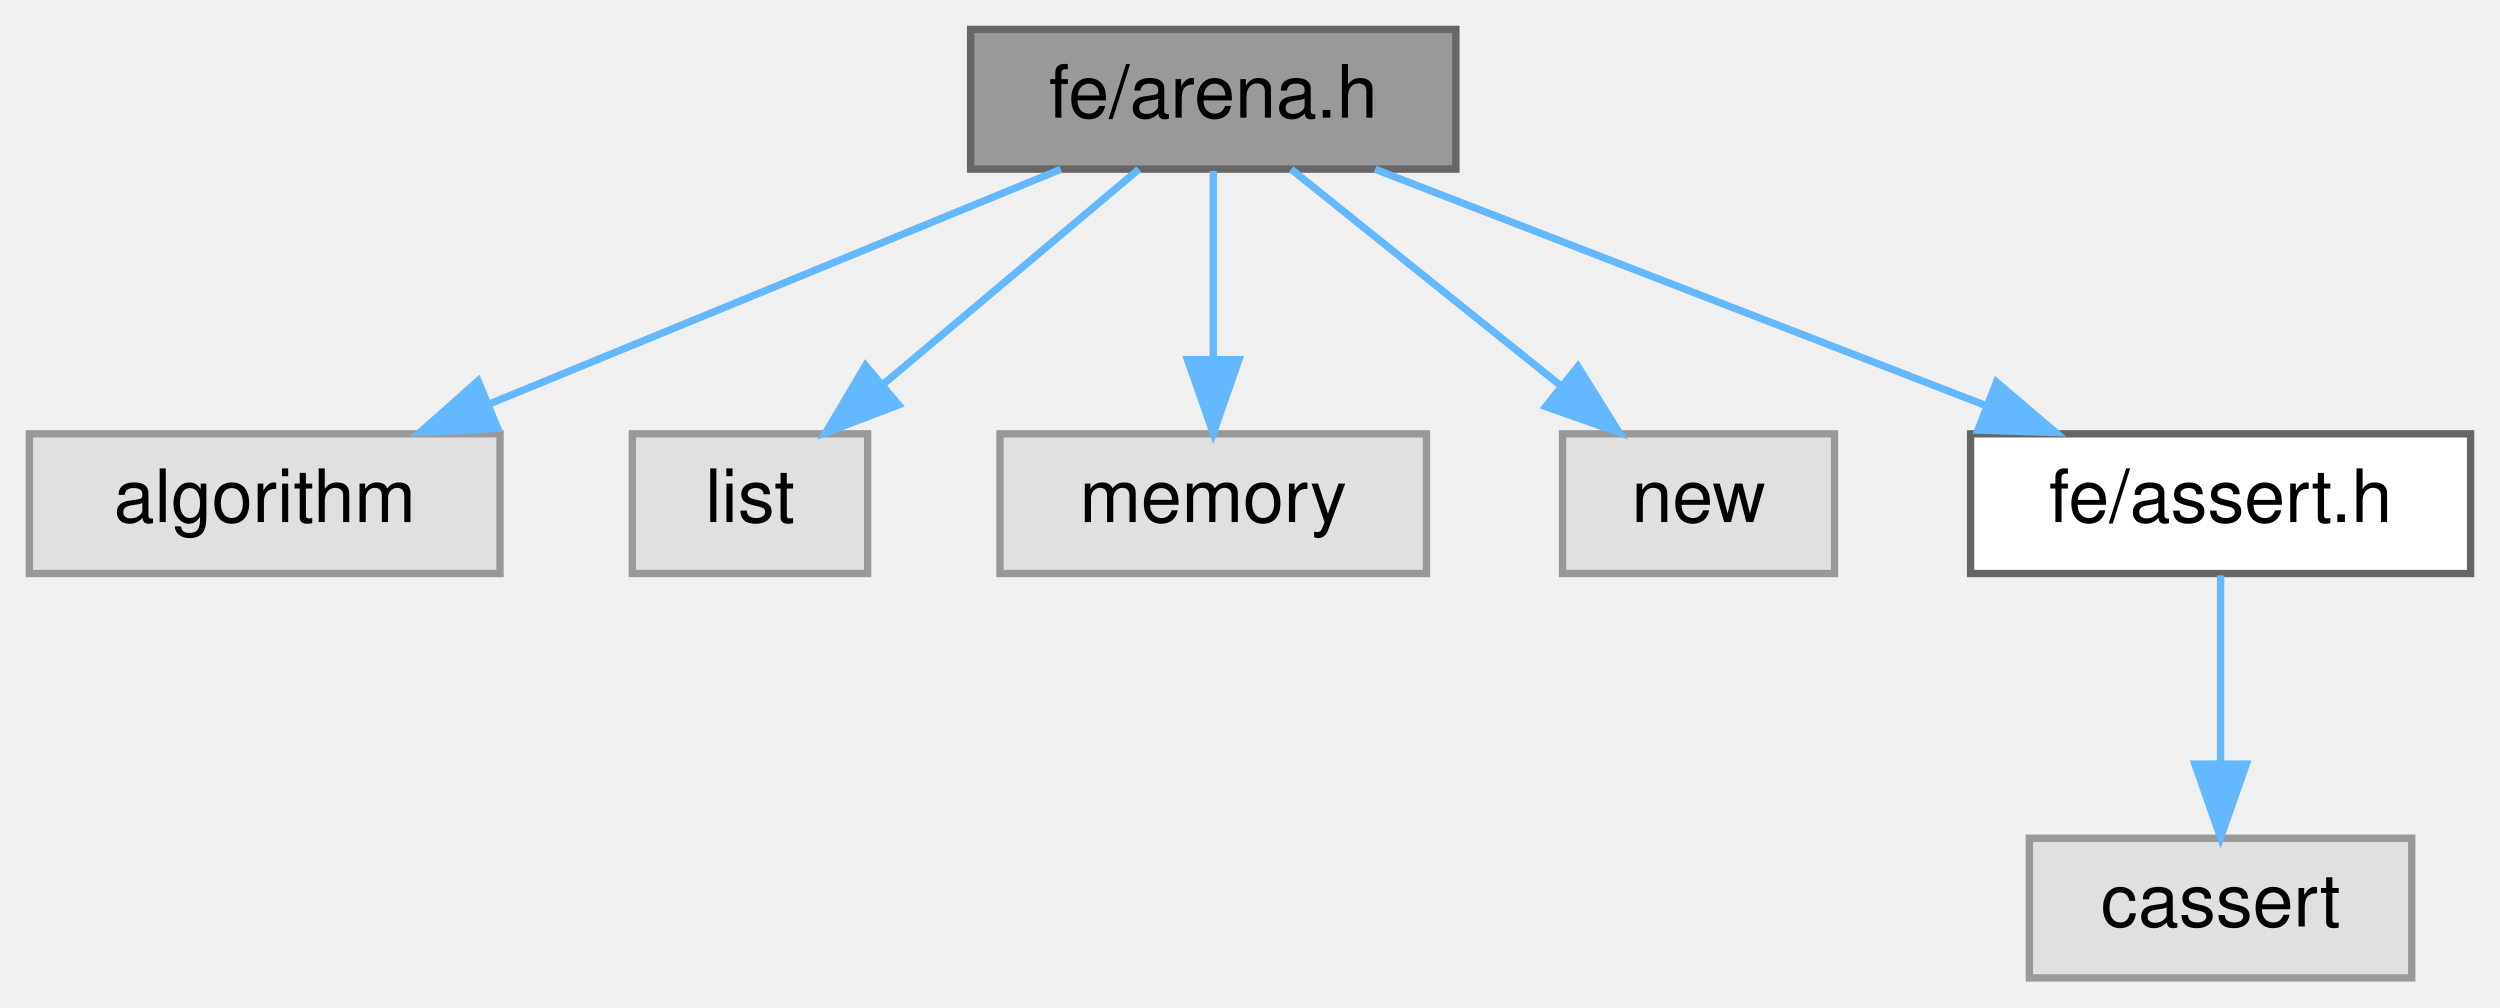
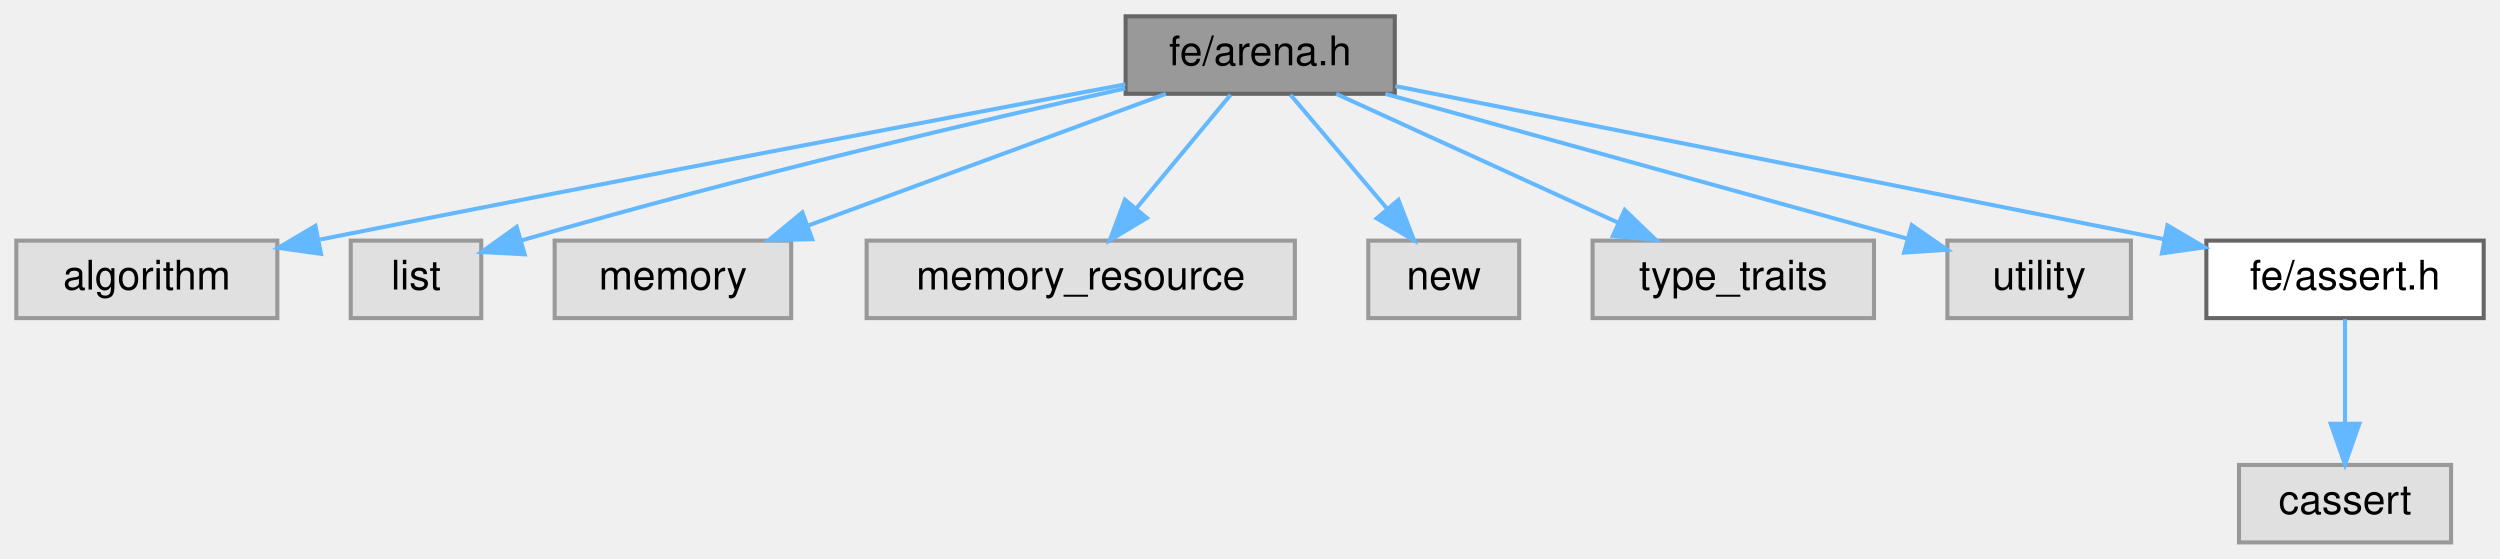
- <svg xmlns="http://www.w3.org/2000/svg" xmlns:xlink="http://www.w3.org/1999/xlink" width="340pt" height="137pt" viewBox="0.00 0.00 340.00 137.00">
+ <svg xmlns="http://www.w3.org/2000/svg" xmlns:xlink="http://www.w3.org/1999/xlink" width="613pt" height="137pt" viewBox="0.00 0.00 613.00 137.00">
  <g id="graph0" class="graph" transform="scale(1 1) rotate(0) translate(4 133)">
    <g id="Node000001" class="node">
      <g id="a_Node000001">
        <a xlink:title=" ">
-           <polygon fill="#999999" stroke="#666666" points="194,-129 128,-129 128,-110 194,-110 194,-129" />
-           <text text-anchor="middle" x="161" y="-117" font-family="Helvetica,sans-Serif" font-size="10.00">fe/arena.h</text>
+           <polygon fill="#999999" stroke="#666666" points="338,-129 272,-129 272,-110 338,-110 338,-129" />
+           <text text-anchor="middle" x="305" y="-117" font-family="Helvetica,sans-Serif" font-size="10.00">fe/arena.h</text>
        </a>
      </g>
    </g>
    <g id="Node000002" class="node">
      <g id="a_Node000002">
        <a xlink:title=" ">
          <polygon fill="#e0e0e0" stroke="#999999" points="64,-74 0,-74 0,-55 64,-55 64,-74" />
          <text text-anchor="middle" x="32" y="-62" font-family="Helvetica,sans-Serif" font-size="10.00">algorithm</text>
        </a>
      </g>
    </g>
    <g id="edge1_Node000001_Node000002" class="edge">
      <g id="a_edge1_Node000001_Node000002">
        <a xlink:title=" ">
-           <path fill="none" stroke="#63b8ff" d="M140.27,-109.98C119.24,-101.34 86.45,-87.87 62.46,-78.02" />
-           <polygon fill="#63b8ff" stroke="#63b8ff" points="63.68,-74.73 53.1,-74.17 61.02,-81.21 63.68,-74.73" />
+           <path fill="none" stroke="#63b8ff" d="M271.93,-112.32C228.83,-104.22 150.86,-89.46 74.49,-74.27" />
+           <polygon fill="#63b8ff" stroke="#63b8ff" points="74.71,-70.75 64.22,-72.23 73.34,-77.61 74.71,-70.75" />
        </a>
      </g>
    </g>
    <g id="Node000003" class="node">
      <g id="a_Node000003">
        <a xlink:title=" ">
          <polygon fill="#e0e0e0" stroke="#999999" points="114,-74 82,-74 82,-55 114,-55 114,-74" />
          <text text-anchor="middle" x="98" y="-62" font-family="Helvetica,sans-Serif" font-size="10.00">list</text>
        </a>
      </g>
    </g>
    <g id="edge2_Node000001_Node000003" class="edge">
      <g id="a_edge2_Node000001_Node000003">
        <a xlink:title=" ">
-           <path fill="none" stroke="#63b8ff" d="M150.88,-109.98C141.56,-102.15 127.53,-90.34 116.26,-80.86" />
-           <polygon fill="#63b8ff" stroke="#63b8ff" points="118.21,-77.93 108.31,-74.17 113.71,-83.29 118.21,-77.93" />
+           <path fill="none" stroke="#63b8ff" d="M271.89,-111.32C237.24,-103.62 181.09,-90.56 123.99,-74.09" />
+           <polygon fill="#63b8ff" stroke="#63b8ff" points="124.65,-70.64 114.07,-71.2 122.69,-77.36 124.65,-70.64" />
        </a>
      </g>
    </g>
    <g id="Node000004" class="node">
      <g id="a_Node000004">
        <a xlink:title=" ">
          <polygon fill="#e0e0e0" stroke="#999999" points="190,-74 132,-74 132,-55 190,-55 190,-74" />
          <text text-anchor="middle" x="161" y="-62" font-family="Helvetica,sans-Serif" font-size="10.00">memory</text>
        </a>
      </g>
    </g>
    <g id="edge3_Node000001_Node000004" class="edge">
      <g id="a_edge3_Node000001_Node000004">
        <a xlink:title=" ">
-           <path fill="none" stroke="#63b8ff" d="M161,-109.75C161,-102.8 161,-92.85 161,-84.13" />
-           <polygon fill="#63b8ff" stroke="#63b8ff" points="164.5,-84.09 161,-74.09 157.5,-84.09 164.5,-84.09" />
+           <path fill="none" stroke="#63b8ff" d="M281.86,-109.98C258.18,-101.27 221.13,-87.63 194.29,-77.75" />
+           <polygon fill="#63b8ff" stroke="#63b8ff" points="195.15,-74.34 184.56,-74.17 192.73,-80.91 195.15,-74.34" />
        </a>
      </g>
    </g>
    <g id="Node000005" class="node">
      <g id="a_Node000005">
        <a xlink:title=" ">
-           <polygon fill="#e0e0e0" stroke="#999999" points="245.5,-74 208.5,-74 208.5,-55 245.5,-55 245.5,-74" />
-           <text text-anchor="middle" x="227" y="-62" font-family="Helvetica,sans-Serif" font-size="10.00">new</text>
+           <polygon fill="#e0e0e0" stroke="#999999" points="313.5,-74 208.5,-74 208.5,-55 313.5,-55 313.5,-74" />
+           <text text-anchor="middle" x="261" y="-62" font-family="Helvetica,sans-Serif" font-size="10.00">memory_resource</text>
        </a>
      </g>
    </g>
    <g id="edge4_Node000001_Node000005" class="edge">
      <g id="a_edge4_Node000001_Node000005">
        <a xlink:title=" ">
-           <path fill="none" stroke="#63b8ff" d="M171.6,-109.98C181.46,-102.07 196.35,-90.11 208.22,-80.58" />
-           <polygon fill="#63b8ff" stroke="#63b8ff" points="210.6,-83.16 216.2,-74.17 206.21,-77.7 210.6,-83.16" />
+           <path fill="none" stroke="#63b8ff" d="M297.73,-109.75C291.46,-102.18 282.21,-91.05 274.57,-81.84" />
+           <polygon fill="#63b8ff" stroke="#63b8ff" points="277.21,-79.55 268.13,-74.09 271.83,-84.02 277.21,-79.55" />
        </a>
      </g>
    </g>
    <g id="Node000006" class="node">
      <g id="a_Node000006">
-         <a xlink:href="assert_8h.html" target="_top" xlink:title=" ">
-           <polygon fill="white" stroke="#666666" points="332,-74 264,-74 264,-55 332,-55 332,-74" />
-           <text text-anchor="middle" x="298" y="-62" font-family="Helvetica,sans-Serif" font-size="10.00">fe/assert.h</text>
+         <a xlink:title=" ">
+           <polygon fill="#e0e0e0" stroke="#999999" points="368.5,-74 331.5,-74 331.5,-55 368.5,-55 368.5,-74" />
+           <text text-anchor="middle" x="350" y="-62" font-family="Helvetica,sans-Serif" font-size="10.00">new</text>
        </a>
      </g>
    </g>
    <g id="edge5_Node000001_Node000006" class="edge">
      <g id="a_edge5_Node000001_Node000006">
        <a xlink:title=" ">
-           <path fill="none" stroke="#63b8ff" d="M183.01,-109.98C205.45,-101.3 240.48,-87.75 265.99,-77.88" />
-           <polygon fill="#63b8ff" stroke="#63b8ff" points="267.52,-81.04 275.59,-74.17 265,-74.51 267.52,-81.04" />
+           <path fill="none" stroke="#63b8ff" d="M312.43,-109.75C318.85,-102.18 328.31,-91.05 336.12,-81.84" />
+           <polygon fill="#63b8ff" stroke="#63b8ff" points="338.9,-83.98 342.71,-74.09 333.57,-79.45 338.9,-83.98" />
        </a>
      </g>
    </g>
    <g id="Node000007" class="node">
      <g id="a_Node000007">
        <a xlink:title=" ">
-           <polygon fill="#e0e0e0" stroke="#999999" points="324,-19 272,-19 272,0 324,0 324,-19" />
-           <text text-anchor="middle" x="298" y="-7" font-family="Helvetica,sans-Serif" font-size="10.00">cassert</text>
+           <polygon fill="#e0e0e0" stroke="#999999" points="455.5,-74 386.5,-74 386.5,-55 455.5,-55 455.5,-74" />
+           <text text-anchor="middle" x="421" y="-62" font-family="Helvetica,sans-Serif" font-size="10.00">type_traits</text>
        </a>
      </g>
    </g>
-     <g id="edge6_Node000006_Node000007" class="edge">
-       <g id="a_edge6_Node000006_Node000007">
+     <g id="edge6_Node000001_Node000007" class="edge">
+       <g id="a_edge6_Node000001_Node000007">
        <a xlink:title=" ">
-           <path fill="none" stroke="#63b8ff" d="M298,-54.75C298,-47.8 298,-37.85 298,-29.13" />
-           <polygon fill="#63b8ff" stroke="#63b8ff" points="301.5,-29.09 298,-19.09 294.5,-29.09 301.5,-29.09" />
+           <path fill="none" stroke="#63b8ff" d="M323.64,-109.98C342.3,-101.46 371.25,-88.23 392.74,-78.41" />
+           <polygon fill="#63b8ff" stroke="#63b8ff" points="394.38,-81.51 402.02,-74.17 391.47,-75.14 394.38,-81.51" />
+         </a>
+       </g>
+     </g>
+     <g id="Node000008" class="node">
+       <g id="a_Node000008">
+         <a xlink:title=" ">
+           <polygon fill="#e0e0e0" stroke="#999999" points="518.5,-74 473.5,-74 473.5,-55 518.5,-55 518.5,-74" />
+           <text text-anchor="middle" x="496" y="-62" font-family="Helvetica,sans-Serif" font-size="10.00">utility</text>
+         </a>
+       </g>
+     </g>
+     <g id="edge7_Node000001_Node000008" class="edge">
+       <g id="a_edge7_Node000001_Node000008">
+         <a xlink:title=" ">
+           <path fill="none" stroke="#63b8ff" d="M335.69,-109.98C370.72,-100.26 427.78,-84.43 463.54,-74.51" />
+           <polygon fill="#63b8ff" stroke="#63b8ff" points="464.76,-77.8 473.46,-71.75 462.89,-71.06 464.76,-77.8" />
+         </a>
+       </g>
+     </g>
+     <g id="Node000009" class="node">
+       <g id="a_Node000009">
+         <a xlink:href="assert_8h.html" target="_top" xlink:title=" ">
+           <polygon fill="white" stroke="#666666" points="605,-74 537,-74 537,-55 605,-55 605,-74" />
+           <text text-anchor="middle" x="571" y="-62" font-family="Helvetica,sans-Serif" font-size="10.00">fe/assert.h</text>
+         </a>
+       </g>
+     </g>
+     <g id="edge8_Node000001_Node000009" class="edge">
+       <g id="a_edge8_Node000001_Node000009">
+         <a xlink:title=" ">
+           <path fill="none" stroke="#63b8ff" d="M338.15,-111.89C385.78,-102.41 473.65,-84.9 526.77,-74.31" />
+           <polygon fill="#63b8ff" stroke="#63b8ff" points="527.46,-77.74 536.59,-72.36 526.1,-70.88 527.46,-77.74" />
+         </a>
+       </g>
+     </g>
+     <g id="Node000010" class="node">
+       <g id="a_Node000010">
+         <a xlink:title=" ">
+           <polygon fill="#e0e0e0" stroke="#999999" points="597,-19 545,-19 545,0 597,0 597,-19" />
+           <text text-anchor="middle" x="571" y="-7" font-family="Helvetica,sans-Serif" font-size="10.00">cassert</text>
+         </a>
+       </g>
+     </g>
+     <g id="edge9_Node000009_Node000010" class="edge">
+       <g id="a_edge9_Node000009_Node000010">
+         <a xlink:title=" ">
+           <path fill="none" stroke="#63b8ff" d="M571,-54.75C571,-47.8 571,-37.85 571,-29.13" />
+           <polygon fill="#63b8ff" stroke="#63b8ff" points="574.5,-29.09 571,-19.09 567.5,-29.09 574.5,-29.09" />
        </a>
      </g>
    </g>
  </g>
</svg>
